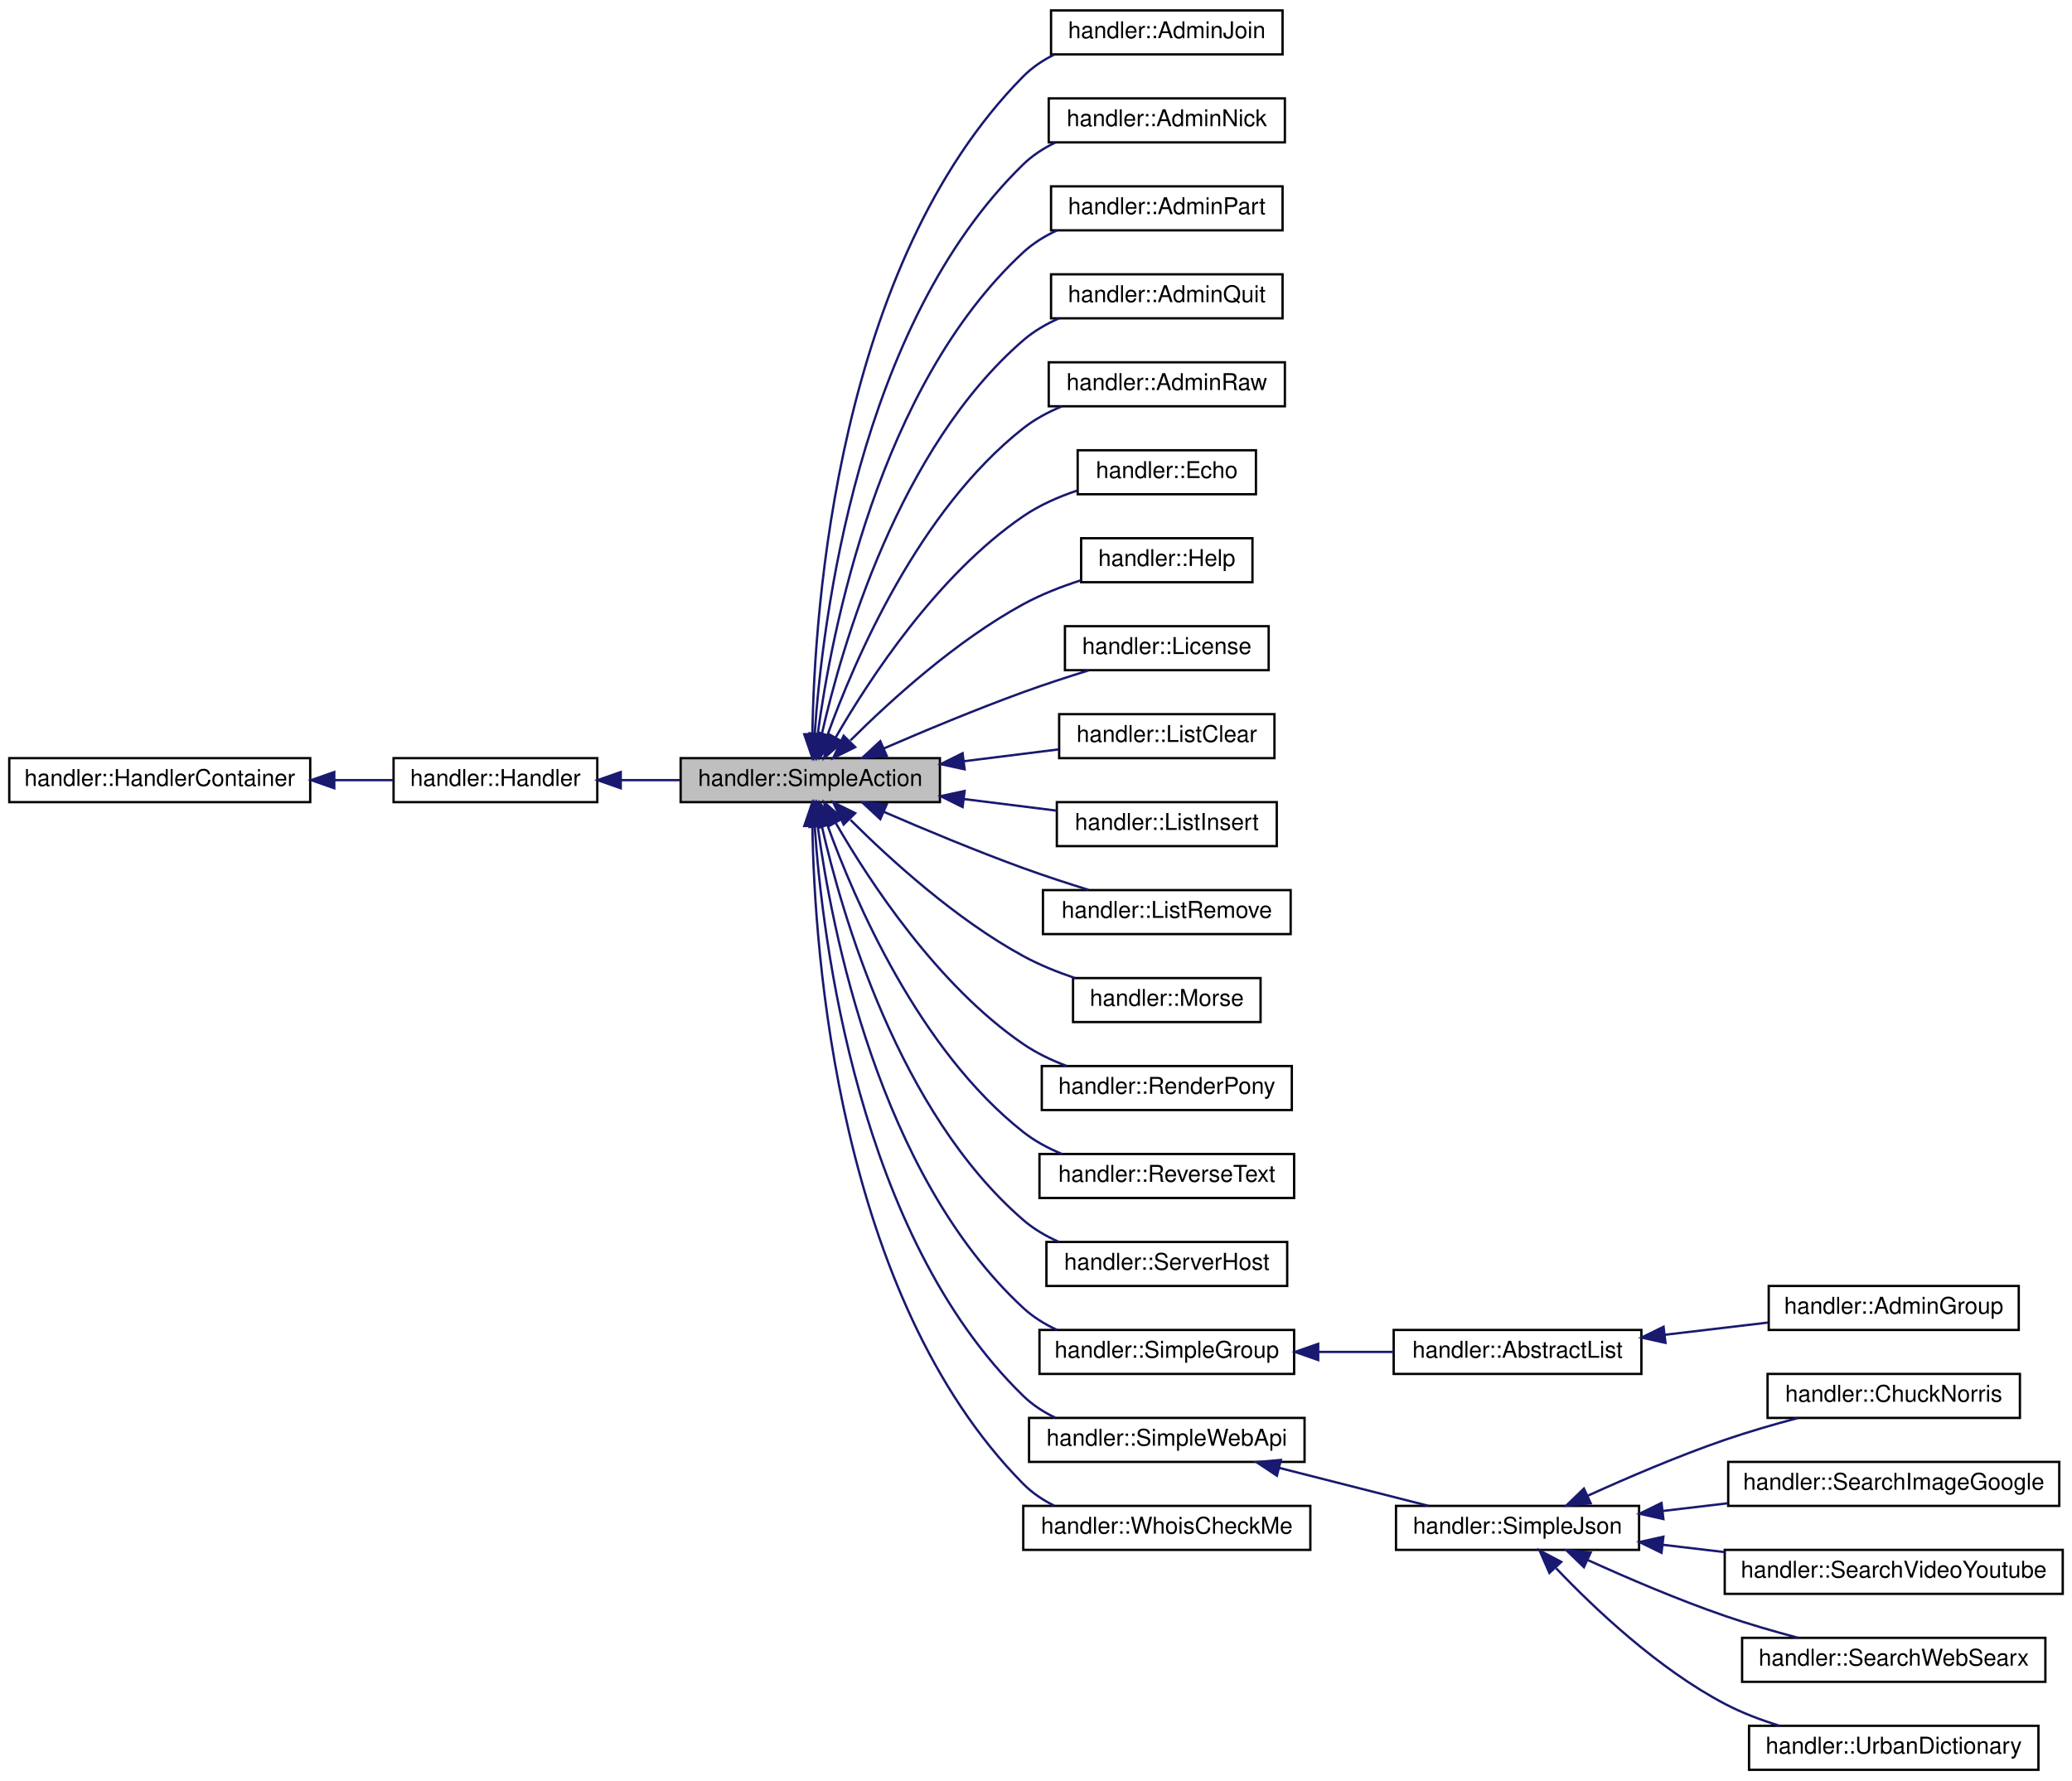
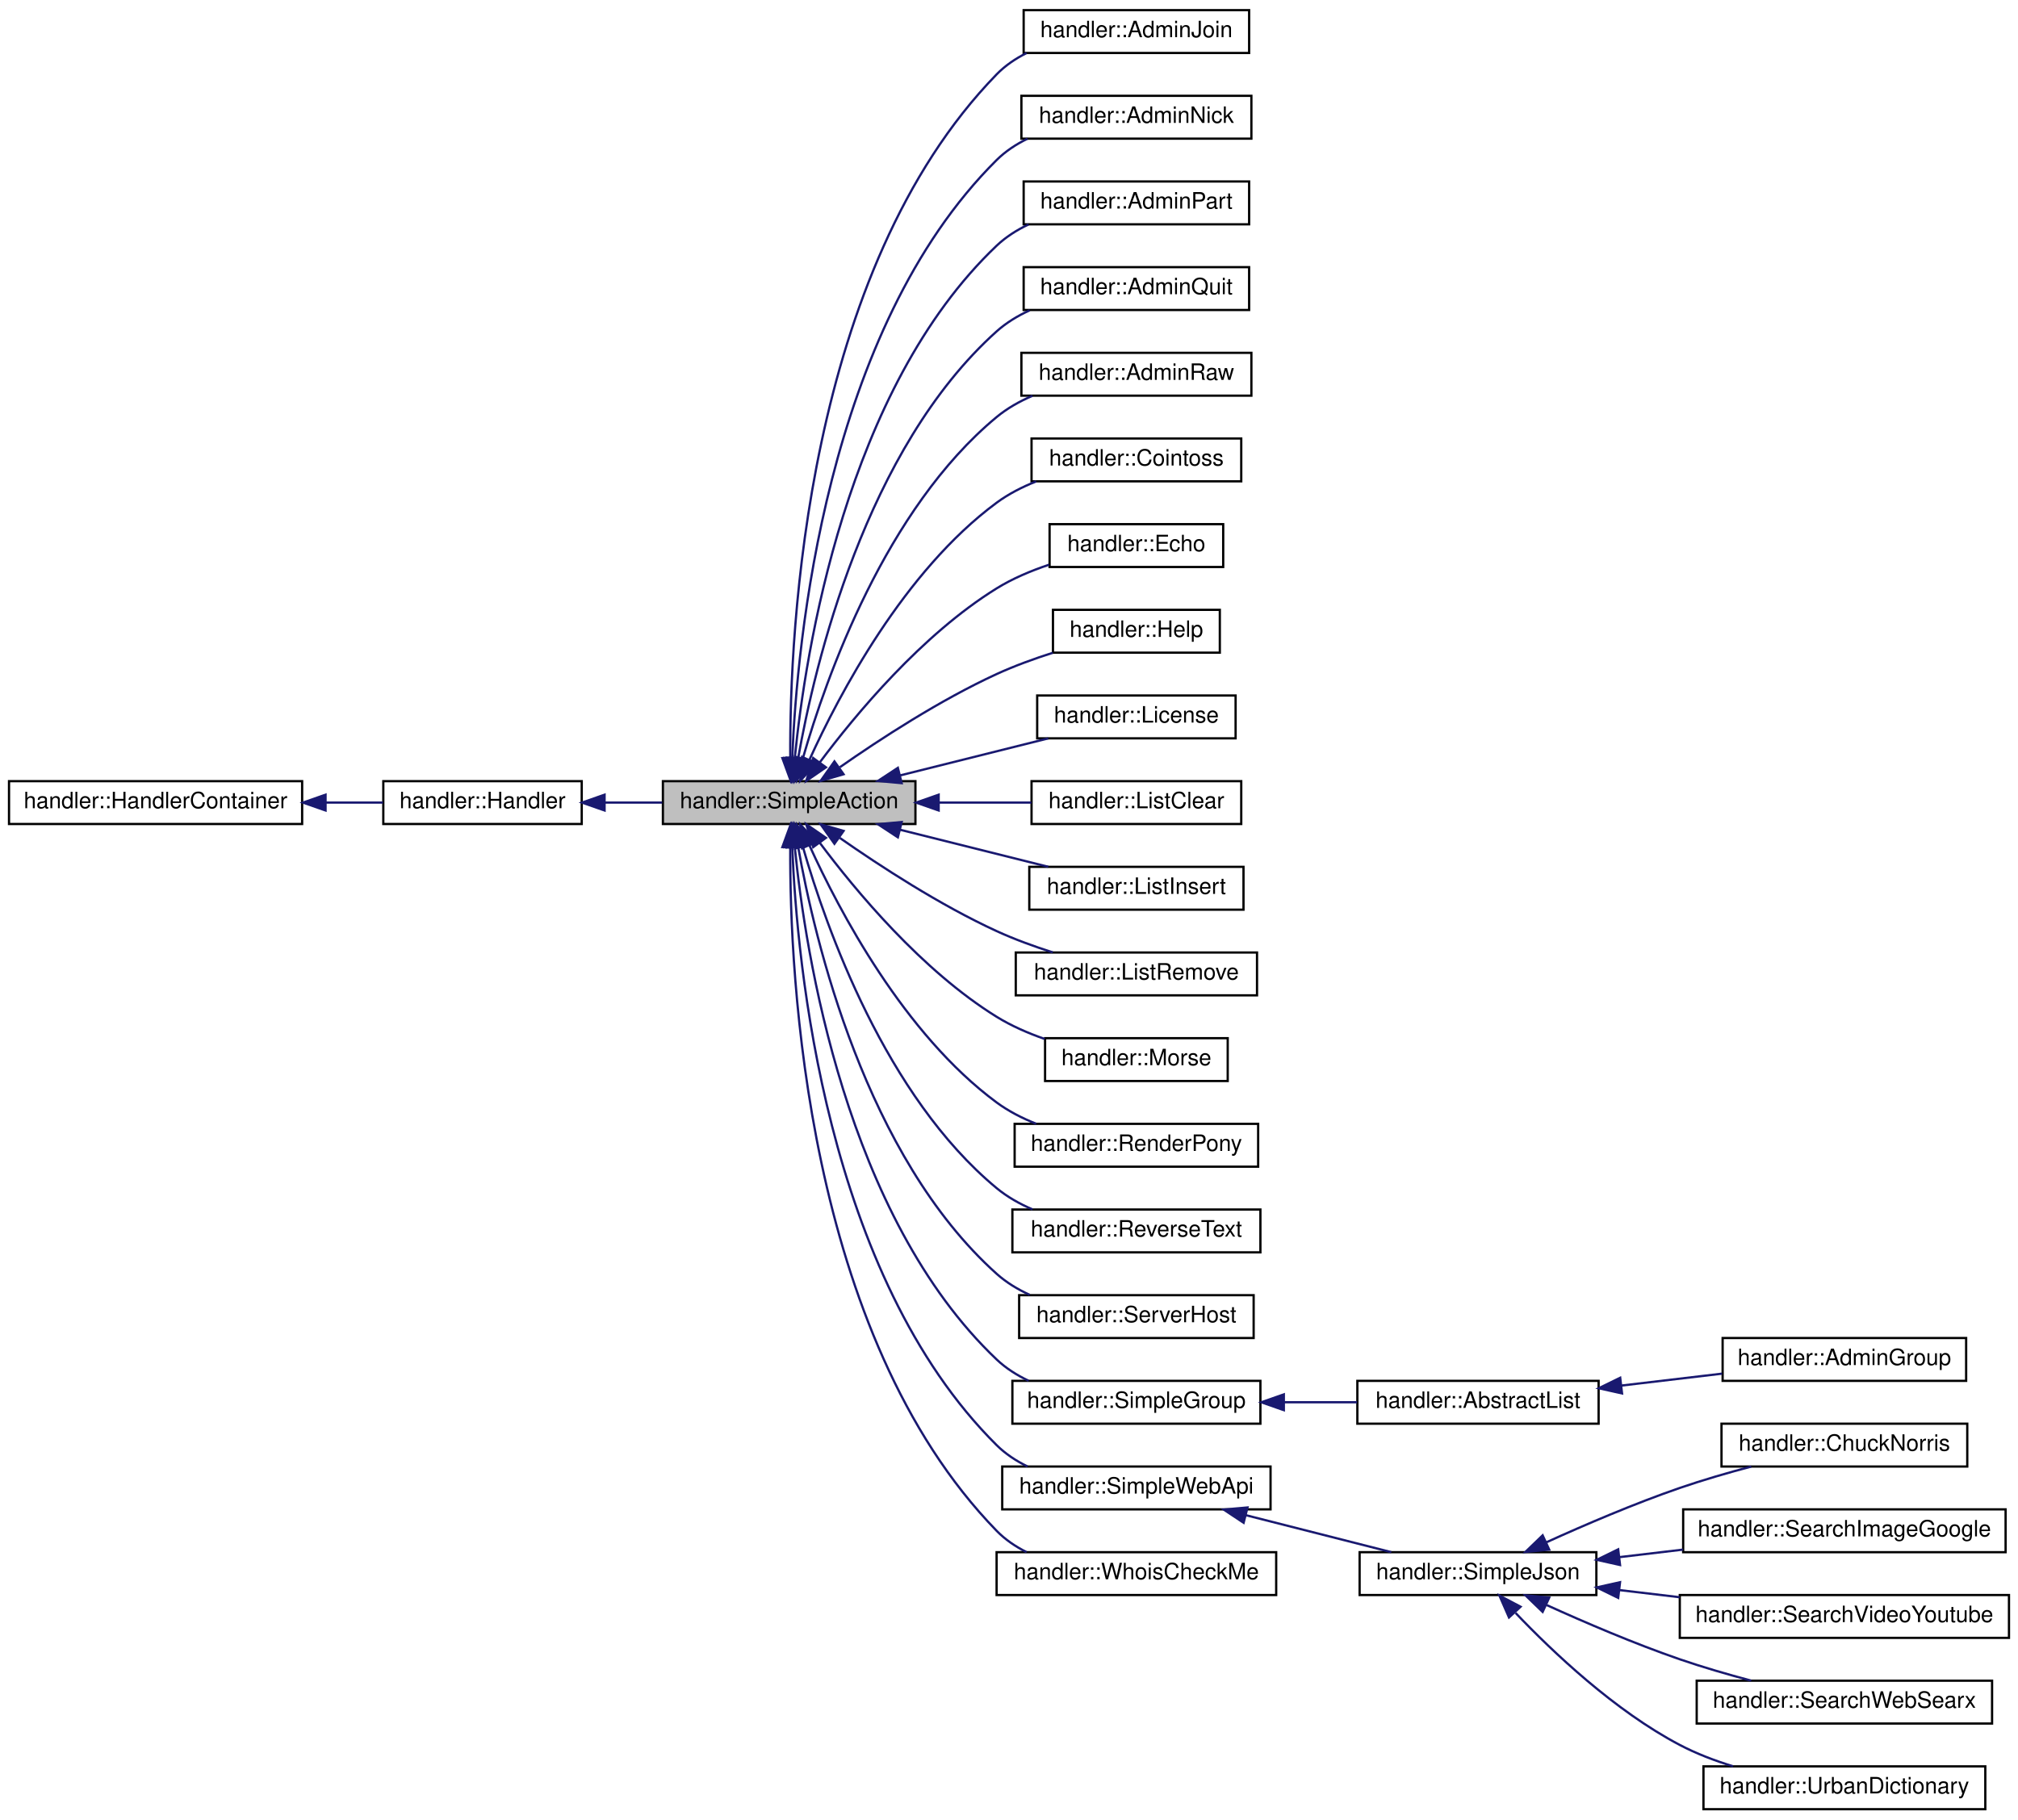
- <svg xmlns="http://www.w3.org/2000/svg" xmlns:xlink="http://www.w3.org/1999/xlink" width="895pt" height="769pt" viewBox="0.00 0.00 895.00 769.00">
-   <g id="graph0" class="graph" transform="scale(1 1) rotate(0) translate(4 765)">
+ <svg xmlns="http://www.w3.org/2000/svg" xmlns:xlink="http://www.w3.org/1999/xlink" width="895pt" height="807pt" viewBox="0.00 0.00 895.00 807.00">
+   <g id="graph0" class="graph" transform="scale(1 1) rotate(0) translate(4 803)">
    <g id="node1" class="node">
-       <polygon fill="#bfbfbf" stroke="black" points="290,-418.5 290,-437.5 402,-437.5 402,-418.5 290,-418.5" />
-       <text text-anchor="middle" x="346" y="-425.5" font-family="Helvetica,sans-Serif" font-size="10.00">handler::SimpleAction</text>
+       <polygon fill="#bfbfbf" stroke="black" points="290,-437.5 290,-456.5 402,-456.5 402,-437.5 290,-437.5" />
+       <text text-anchor="middle" x="346" y="-444.5" font-family="Helvetica,sans-Serif" font-size="10.00">handler::SimpleAction</text>
    </g>
    <g id="node4" class="node">
      <g id="a_node4">
        <a xlink:href="classhandler_1_1AdminJoin.html" target="_top" xlink:title="Makes the bot join channels (IRC) ">
-           <polygon fill="none" stroke="black" points="450,-741.5 450,-760.5 550,-760.5 550,-741.5 450,-741.5" />
-           <text text-anchor="middle" x="500" y="-748.5" font-family="Helvetica,sans-Serif" font-size="10.00">handler::AdminJoin</text>
+           <polygon fill="none" stroke="black" points="450,-779.5 450,-798.5 550,-798.5 550,-779.5 450,-779.5" />
+           <text text-anchor="middle" x="500" y="-786.5" font-family="Helvetica,sans-Serif" font-size="10.00">handler::AdminJoin</text>
        </a>
      </g>
    </g>
    <g id="edge3" class="edge">
-       <path fill="none" stroke="midnightblue" d="M346.908,-448.011C347.777,-501.781 357.698,-650.802 438,-732 441.822,-735.864 446.415,-738.946 451.345,-741.402" />
-       <polygon fill="midnightblue" stroke="midnightblue" points="350.407,-447.753 346.839,-437.777 343.407,-447.801 350.407,-447.753" />
+       <path fill="none" stroke="midnightblue" d="M346.488,-467.114C346.19,-523.194 353.225,-682.875 438,-770 441.79,-773.895 446.364,-776.996 451.284,-779.462" />
+       <polygon fill="midnightblue" stroke="midnightblue" points="349.992,-466.833 346.637,-456.783 342.993,-466.732 349.992,-466.833" />
    </g>
    <g id="node5" class="node">
      <g id="a_node5">
        <a xlink:href="classhandler_1_1AdminNick.html" target="_top" xlink:title="Changes the bot nick (IRC) ">
-           <polygon fill="none" stroke="black" points="449,-703.5 449,-722.5 551,-722.5 551,-703.5 449,-703.5" />
-           <text text-anchor="middle" x="500" y="-710.5" font-family="Helvetica,sans-Serif" font-size="10.00">handler::AdminNick</text>
+           <polygon fill="none" stroke="black" points="449,-741.5 449,-760.5 551,-760.5 551,-741.5 449,-741.5" />
+           <text text-anchor="middle" x="500" y="-748.5" font-family="Helvetica,sans-Serif" font-size="10.00">handler::AdminNick</text>
        </a>
      </g>
    </g>
    <g id="edge4" class="edge">
-       <path fill="none" stroke="midnightblue" d="M347.898,-447.776C351.198,-496.715 366.58,-624.529 438,-694 441.976,-697.867 446.725,-700.948 451.795,-703.403" />
-       <polygon fill="midnightblue" stroke="midnightblue" points="351.381,-447.381 347.314,-437.598 344.392,-447.782 351.381,-447.381" />
+       <path fill="none" stroke="midnightblue" d="M347.371,-466.797C349.426,-518.107 362.101,-656.639 438,-732 441.936,-735.908 446.661,-739.014 451.717,-741.482" />
+       <polygon fill="midnightblue" stroke="midnightblue" points="350.867,-466.605 347.065,-456.717 343.87,-466.818 350.867,-466.605" />
    </g>
    <g id="node6" class="node">
      <g id="a_node6">
        <a xlink:href="classhandler_1_1AdminPart.html" target="_top" xlink:title="Makes the bot part channels (IRC) ">
-           <polygon fill="none" stroke="black" points="450,-665.5 450,-684.5 550,-684.5 550,-665.5 450,-665.5" />
-           <text text-anchor="middle" x="500" y="-672.5" font-family="Helvetica,sans-Serif" font-size="10.00">handler::AdminPart</text>
+           <polygon fill="none" stroke="black" points="450,-703.5 450,-722.5 550,-722.5 550,-703.5 450,-703.5" />
+           <text text-anchor="middle" x="500" y="-710.5" font-family="Helvetica,sans-Serif" font-size="10.00">handler::AdminPart</text>
        </a>
      </g>
    </g>
    <g id="edge5" class="edge">
-       <path fill="none" stroke="midnightblue" d="M349.209,-447.897C355.16,-491.917 375.546,-598.225 438,-656 442.234,-659.917 447.265,-663.026 452.594,-665.495" />
-       <polygon fill="midnightblue" stroke="midnightblue" points="352.672,-447.381 347.966,-437.89 345.726,-448.245 352.672,-447.381" />
+       <path fill="none" stroke="midnightblue" d="M348.514,-466.922C353.129,-513.513 371.117,-630.446 438,-694 442.101,-697.897 446.989,-700.995 452.187,-703.458" />
+       <polygon fill="midnightblue" stroke="midnightblue" points="351.974,-466.32 347.607,-456.667 345.001,-466.937 351.974,-466.32" />
    </g>
    <g id="node7" class="node">
      <g id="a_node7">
        <a xlink:href="classhandler_1_1AdminQuit.html" target="_top" xlink:title="Quits the bot. ">
-           <polygon fill="none" stroke="black" points="450,-627.5 450,-646.5 550,-646.5 550,-627.5 450,-627.5" />
-           <text text-anchor="middle" x="500" y="-634.5" font-family="Helvetica,sans-Serif" font-size="10.00">handler::AdminQuit</text>
+           <polygon fill="none" stroke="black" points="450,-665.5 450,-684.5 550,-684.5 550,-665.5 450,-665.5" />
+           <text text-anchor="middle" x="500" y="-672.5" font-family="Helvetica,sans-Serif" font-size="10.00">handler::AdminQuit</text>
        </a>
      </g>
    </g>
    <g id="edge6" class="edge">
-       <path fill="none" stroke="midnightblue" d="M350.88,-447.409C359.55,-485.725 384.118,-571.401 438,-618 442.53,-621.918 447.864,-625.029 453.46,-627.498" />
-       <polygon fill="midnightblue" stroke="midnightblue" points="354.281,-446.575 348.764,-437.53 347.436,-448.041 354.281,-446.575" />
+       <path fill="none" stroke="midnightblue" d="M349.975,-466.618C357.258,-507.817 379.83,-603.833 438,-656 442.294,-659.851 447.36,-662.921 452.708,-665.369" />
+       <polygon fill="midnightblue" stroke="midnightblue" points="353.393,-465.829 348.31,-456.533 346.486,-466.97 353.393,-465.829" />
    </g>
    <g id="node8" class="node">
      <g id="a_node8">
        <a xlink:href="classhandler_1_1AdminRaw.html" target="_top" xlink:title="Makes the bot execute a raw command (IRC) ">
-           <polygon fill="none" stroke="black" points="449,-589.5 449,-608.5 551,-608.5 551,-589.5 449,-589.5" />
-           <text text-anchor="middle" x="500" y="-596.5" font-family="Helvetica,sans-Serif" font-size="10.00">handler::AdminRaw</text>
+           <polygon fill="none" stroke="black" points="449,-627.5 449,-646.5 551,-646.5 551,-627.5 449,-627.5" />
+           <text text-anchor="middle" x="500" y="-634.5" font-family="Helvetica,sans-Serif" font-size="10.00">handler::AdminRaw</text>
        </a>
      </g>
    </g>
    <g id="edge7" class="edge">
-       <path fill="none" stroke="midnightblue" d="M353.441,-447.488C365.115,-479.81 392.829,-544.459 438,-580 442.969,-583.91 448.749,-587.02 454.733,-589.494" />
-       <polygon fill="midnightblue" stroke="midnightblue" points="356.683,-446.153 350.095,-437.855 350.07,-448.45 356.683,-446.153" />
+       <path fill="none" stroke="midnightblue" d="M352.152,-466.887C362.393,-502.478 388.694,-577.152 438,-618 442.698,-621.892 448.193,-624.989 453.925,-627.452" />
+       <polygon fill="midnightblue" stroke="midnightblue" points="355.404,-465.514 349.382,-456.797 348.654,-467.367 355.404,-465.514" />
    </g>
    <g id="node9" class="node">
      <g id="a_node9">
+         <a xlink:href="classhandler_1_1Cointoss.html" target="_top" xlink:title="Shows one of the given items, at random. ">
+           <polygon fill="none" stroke="black" points="453.5,-589.5 453.5,-608.5 546.5,-608.5 546.5,-589.5 453.5,-589.5" />
+           <text text-anchor="middle" x="500" y="-596.5" font-family="Helvetica,sans-Serif" font-size="10.00">handler::Cointoss</text>
+         </a>
+       </g>
+     </g>
+     <g id="edge8" class="edge">
+       <path fill="none" stroke="midnightblue" d="M355.024,-466.054C368.147,-494.937 396.917,-549.644 438,-580 443.263,-583.889 449.341,-586.995 455.577,-589.471" />
+       <polygon fill="midnightblue" stroke="midnightblue" points="358.13,-464.422 350.904,-456.674 351.721,-467.237 358.13,-464.422" />
+     </g>
+     <g id="node10" class="node">
+       <g id="a_node10">
        <a xlink:href="classhandler_1_1Echo.html" target="_top" xlink:title="Just repeat what it has been told. ">
          <polygon fill="none" stroke="black" points="461.5,-551.5 461.5,-570.5 538.5,-570.5 538.5,-551.5 461.5,-551.5" />
          <text text-anchor="middle" x="500" y="-558.5" font-family="Helvetica,sans-Serif" font-size="10.00">handler::Echo</text>
        </a>
      </g>
    </g>
-     <g id="edge8" class="edge">
-       <path fill="none" stroke="midnightblue" d="M356.967,-446.452C371.511,-471.667 400.901,-516.644 438,-542 444.96,-546.757 453.163,-550.364 461.259,-553.084" />
-       <polygon fill="midnightblue" stroke="midnightblue" points="359.919,-444.56 351.977,-437.548 353.813,-447.982 359.919,-444.56" />
-     </g>
-     <g id="node10" class="node">
-       <g id="a_node10">
+     <g id="edge9" class="edge">
+       <path fill="none" stroke="midnightblue" d="M359.558,-464.805C375.477,-486.115 404.868,-521.485 438,-542 445.073,-546.38 453.237,-549.824 461.246,-552.505" />
+       <polygon fill="midnightblue" stroke="midnightblue" points="362.308,-462.636 353.588,-456.618 356.651,-466.76 362.308,-462.636" />
+     </g>
+     <g id="node11" class="node">
+       <g id="a_node11">
        <a xlink:href="classhandler_1_1Help.html" target="_top" xlink:title="Handler showing help on the available handlers. ">
          <polygon fill="none" stroke="black" points="463,-513.5 463,-532.5 537,-532.5 537,-513.5 463,-513.5" />
          <text text-anchor="middle" x="500" y="-520.5" font-family="Helvetica,sans-Serif" font-size="10.00">handler::Help</text>
        </a>
      </g>
    </g>
-     <g id="edge9" class="edge">
-       <path fill="none" stroke="midnightblue" d="M363.367,-445.174C380.514,-462.268 408.953,-488.174 438,-504 445.695,-508.193 454.449,-511.607 462.877,-514.324" />
-       <polygon fill="midnightblue" stroke="midnightblue" points="365.406,-442.256 355.903,-437.574 360.412,-447.161 365.406,-442.256" />
-     </g>
-     <g id="node11" class="node">
-       <g id="a_node11">
+     <g id="edge10" class="edge">
+       <path fill="none" stroke="midnightblue" d="M368.475,-462.68C386.371,-475.188 412.901,-492.466 438,-504 445.861,-507.613 454.595,-510.788 462.94,-513.457" />
+       <polygon fill="midnightblue" stroke="midnightblue" points="370.136,-459.567 359.957,-456.629 366.082,-465.273 370.136,-459.567" />
+     </g>
+     <g id="node12" class="node">
+       <g id="a_node12">
        <a xlink:href="classhandler_1_1License.html" target="_top" xlink:title="Handler showing licensing information. ">
          <polygon fill="none" stroke="black" points="456,-475.5 456,-494.5 544,-494.5 544,-475.5 456,-475.5" />
          <text text-anchor="middle" x="500" y="-482.5" font-family="Helvetica,sans-Serif" font-size="10.00">handler::License</text>
        </a>
      </g>
    </g>
-     <g id="edge10" class="edge">
-       <path fill="none" stroke="midnightblue" d="M377.649,-441.641C395.166,-449.224 417.636,-458.595 438,-466 447.069,-469.298 457.019,-472.548 466.204,-475.403" />
-       <polygon fill="midnightblue" stroke="midnightblue" points="379.037,-438.428 368.471,-437.636 376.237,-444.844 379.037,-438.428" />
-     </g>
-     <g id="node12" class="node">
-       <g id="a_node12">
+     <g id="edge11" class="edge">
+       <path fill="none" stroke="midnightblue" d="M395.16,-459.04C416.395,-464.349 440.995,-470.499 460.92,-475.48" />
+       <polygon fill="midnightblue" stroke="midnightblue" points="395.906,-455.619 385.356,-456.589 394.209,-462.41 395.906,-455.619" />
+     </g>
+     <g id="node13" class="node">
+       <g id="a_node13">
        <a xlink:href="classhandler_1_1ListClear.html" target="_top" xlink:title="Used by AbstractList to remove all elements. ">
          <polygon fill="none" stroke="black" points="453.5,-437.5 453.5,-456.5 546.5,-456.5 546.5,-437.5 453.5,-437.5" />
          <text text-anchor="middle" x="500" y="-444.5" font-family="Helvetica,sans-Serif" font-size="10.00">handler::ListClear</text>
        </a>
      </g>
    </g>
-     <g id="edge11" class="edge">
-       <path fill="none" stroke="midnightblue" d="M412.293,-436.162C426.165,-437.896 440.523,-439.69 453.467,-441.308" />
-       <polygon fill="midnightblue" stroke="midnightblue" points="412.662,-432.681 402.305,-434.913 411.794,-439.627 412.662,-432.681" />
-     </g>
-     <g id="node13" class="node">
-       <g id="a_node13">
+     <g id="edge12" class="edge">
+       <path fill="none" stroke="midnightblue" d="M412.698,-447C426.444,-447 440.649,-447 453.467,-447" />
+       <polygon fill="midnightblue" stroke="midnightblue" points="412.306,-443.5 402.305,-447 412.305,-450.5 412.306,-443.5" />
+     </g>
+     <g id="node14" class="node">
+       <g id="a_node14">
        <a xlink:href="classhandler_1_1ListInsert.html" target="_top" xlink:title="Used by AbstractList to add elements. ">
          <polygon fill="none" stroke="black" points="452.5,-399.5 452.5,-418.5 547.5,-418.5 547.5,-399.5 452.5,-399.5" />
          <text text-anchor="middle" x="500" y="-406.5" font-family="Helvetica,sans-Serif" font-size="10.00">handler::ListInsert</text>
        </a>
      </g>
    </g>
-     <g id="edge12" class="edge">
-       <path fill="none" stroke="midnightblue" d="M412.485,-419.814C425.949,-418.131 439.862,-416.392 452.49,-414.814" />
-       <polygon fill="midnightblue" stroke="midnightblue" points="411.794,-416.373 402.305,-421.087 412.662,-423.319 411.794,-416.373" />
-     </g>
-     <g id="node14" class="node">
-       <g id="a_node14">
+     <g id="edge13" class="edge">
+       <path fill="none" stroke="midnightblue" d="M395.16,-434.96C416.395,-429.651 440.995,-423.501 460.92,-418.52" />
+       <polygon fill="midnightblue" stroke="midnightblue" points="394.209,-431.59 385.356,-437.411 395.906,-438.381 394.209,-431.59" />
+     </g>
+     <g id="node15" class="node">
+       <g id="a_node15">
        <a xlink:href="classhandler_1_1ListRemove.html" target="_top" xlink:title="Used by AbstractList to remove elements. ">
          <polygon fill="none" stroke="black" points="446.5,-361.5 446.5,-380.5 553.5,-380.5 553.5,-361.5 446.5,-361.5" />
          <text text-anchor="middle" x="500" y="-368.5" font-family="Helvetica,sans-Serif" font-size="10.00">handler::ListRemove</text>
        </a>
      </g>
    </g>
-     <g id="edge13" class="edge">
-       <path fill="none" stroke="midnightblue" d="M377.649,-414.359C395.166,-406.776 417.636,-397.405 438,-390 447.069,-386.702 457.019,-383.452 466.204,-380.597" />
-       <polygon fill="midnightblue" stroke="midnightblue" points="376.237,-411.156 368.471,-418.364 379.037,-417.572 376.237,-411.156" />
-     </g>
-     <g id="node15" class="node">
-       <g id="a_node15">
+     <g id="edge14" class="edge">
+       <path fill="none" stroke="midnightblue" d="M368.475,-431.32C386.371,-418.812 412.901,-401.534 438,-390 445.861,-386.387 454.595,-383.212 462.94,-380.543" />
+       <polygon fill="midnightblue" stroke="midnightblue" points="366.082,-428.727 359.957,-437.371 370.136,-434.433 366.082,-428.727" />
+     </g>
+     <g id="node16" class="node">
+       <g id="a_node16">
        <a xlink:href="classhandler_1_1Morse.html" target="_top" xlink:title="Handler translating between morse and latin. ">
          <polygon fill="none" stroke="black" points="459.5,-323.5 459.5,-342.5 540.5,-342.5 540.5,-323.5 459.5,-323.5" />
          <text text-anchor="middle" x="500" y="-330.5" font-family="Helvetica,sans-Serif" font-size="10.00">handler::Morse</text>
        </a>
      </g>
    </g>
-     <g id="edge14" class="edge">
-       <path fill="none" stroke="midnightblue" d="M363.367,-410.826C380.514,-393.732 408.953,-367.826 438,-352 444.916,-348.232 452.687,-345.093 460.308,-342.523" />
-       <polygon fill="midnightblue" stroke="midnightblue" points="360.412,-408.839 355.903,-418.426 365.406,-413.744 360.412,-408.839" />
-     </g>
-     <g id="node16" class="node">
-       <g id="a_node16">
+     <g id="edge15" class="edge">
+       <path fill="none" stroke="midnightblue" d="M359.558,-429.195C375.477,-407.885 404.868,-372.515 438,-352 444.507,-347.971 451.938,-344.733 459.322,-342.153" />
+       <polygon fill="midnightblue" stroke="midnightblue" points="356.651,-427.24 353.588,-437.382 362.308,-431.364 356.651,-427.24" />
+     </g>
+     <g id="node17" class="node">
+       <g id="a_node17">
        <a xlink:href="classhandler_1_1RenderPony.html" target="_top" xlink:title="Draws a pretty My Little Pony ASCII art. ">
          <polygon fill="none" stroke="black" points="446,-285.5 446,-304.5 554,-304.5 554,-285.5 446,-285.5" />
          <text text-anchor="middle" x="500" y="-292.5" font-family="Helvetica,sans-Serif" font-size="10.00">handler::RenderPony</text>
        </a>
      </g>
    </g>
-     <g id="edge15" class="edge">
-       <path fill="none" stroke="midnightblue" d="M356.967,-409.548C371.511,-384.333 400.901,-339.356 438,-314 443.678,-310.12 450.183,-307.004 456.783,-304.511" />
-       <polygon fill="midnightblue" stroke="midnightblue" points="353.813,-408.018 351.977,-418.452 359.919,-411.44 353.813,-408.018" />
-     </g>
-     <g id="node17" class="node">
-       <g id="a_node17">
+     <g id="edge16" class="edge">
+       <path fill="none" stroke="midnightblue" d="M355.024,-427.946C368.147,-399.063 396.917,-344.356 438,-314 443.263,-310.111 449.341,-307.005 455.577,-304.529" />
+       <polygon fill="midnightblue" stroke="midnightblue" points="351.721,-426.763 350.904,-437.326 358.13,-429.578 351.721,-426.763" />
+     </g>
+     <g id="node18" class="node">
+       <g id="a_node18">
        <a xlink:href="classhandler_1_1ReverseText.html" target="_top" xlink:title="Turns ASCII characters upside-down. ">
          <polygon fill="none" stroke="black" points="445,-247.5 445,-266.5 555,-266.5 555,-247.5 445,-247.5" />
          <text text-anchor="middle" x="500" y="-254.5" font-family="Helvetica,sans-Serif" font-size="10.00">handler::ReverseText</text>
        </a>
      </g>
    </g>
-     <g id="edge16" class="edge">
-       <path fill="none" stroke="midnightblue" d="M353.441,-408.512C365.115,-376.19 392.829,-311.541 438,-276 442.969,-272.09 448.749,-268.98 454.733,-266.506" />
-       <polygon fill="midnightblue" stroke="midnightblue" points="350.07,-407.55 350.095,-418.145 356.683,-409.847 350.07,-407.55" />
-     </g>
-     <g id="node18" class="node">
-       <g id="a_node18">
+     <g id="edge17" class="edge">
+       <path fill="none" stroke="midnightblue" d="M352.152,-427.113C362.393,-391.522 388.694,-316.848 438,-276 442.698,-272.108 448.193,-269.011 453.925,-266.548" />
+       <polygon fill="midnightblue" stroke="midnightblue" points="348.654,-426.633 349.382,-437.203 355.404,-428.486 348.654,-426.633" />
+     </g>
+     <g id="node19" class="node">
+       <g id="a_node19">
        <a xlink:href="classhandler_1_1ServerHost.html" target="_top" xlink:title="Shows the server the bot is connected to. ">
          <polygon fill="none" stroke="black" points="448,-209.5 448,-228.5 552,-228.5 552,-209.5 448,-209.5" />
          <text text-anchor="middle" x="500" y="-216.5" font-family="Helvetica,sans-Serif" font-size="10.00">handler::ServerHost</text>
        </a>
      </g>
    </g>
-     <g id="edge17" class="edge">
-       <path fill="none" stroke="midnightblue" d="M350.88,-408.591C359.55,-370.275 384.118,-284.599 438,-238 442.53,-234.082 447.864,-230.971 453.46,-228.502" />
-       <polygon fill="midnightblue" stroke="midnightblue" points="347.436,-407.959 348.764,-418.47 354.281,-409.425 347.436,-407.959" />
-     </g>
-     <g id="node19" class="node">
-       <g id="a_node19">
+     <g id="edge18" class="edge">
+       <path fill="none" stroke="midnightblue" d="M349.975,-427.382C357.258,-386.183 379.83,-290.167 438,-238 442.294,-234.149 447.36,-231.079 452.708,-228.631" />
+       <polygon fill="midnightblue" stroke="midnightblue" points="346.486,-427.03 348.31,-437.467 353.393,-428.171 346.486,-427.03" />
+     </g>
+     <g id="node20" class="node">
+       <g id="a_node20">
        <a xlink:href="classhandler_1_1SimpleGroup.html" target="_top" xlink:title="A simple group of actions which share settings. ">
          <polygon fill="none" stroke="black" points="445,-171.5 445,-190.5 555,-190.5 555,-171.5 445,-171.5" />
          <text text-anchor="middle" x="500" y="-178.5" font-family="Helvetica,sans-Serif" font-size="10.00">handler::SimpleGroup</text>
        </a>
      </g>
    </g>
-     <g id="edge18" class="edge">
-       <path fill="none" stroke="midnightblue" d="M349.209,-408.103C355.16,-364.083 375.546,-257.775 438,-200 442.234,-196.083 447.265,-192.974 452.594,-190.505" />
-       <polygon fill="midnightblue" stroke="midnightblue" points="345.726,-407.755 347.966,-418.11 352.672,-408.619 345.726,-407.755" />
-     </g>
-     <g id="node22" class="node">
-       <g id="a_node22">
+     <g id="edge19" class="edge">
+       <path fill="none" stroke="midnightblue" d="M348.514,-427.078C353.129,-380.487 371.117,-263.554 438,-200 442.101,-196.103 446.989,-193.005 452.187,-190.542" />
+       <polygon fill="midnightblue" stroke="midnightblue" points="345.001,-427.063 347.607,-437.333 351.974,-427.68 345.001,-427.063" />
+     </g>
+     <g id="node23" class="node">
+       <g id="a_node23">
        <a xlink:href="classhandler_1_1SimpleWebApi.html" target="_top" xlink:title="Simple base class for handlers calling web resources. ">
          <polygon fill="none" stroke="black" points="440.5,-133.5 440.5,-152.5 559.5,-152.5 559.5,-133.5 440.5,-133.5" />
          <text text-anchor="middle" x="500" y="-140.5" font-family="Helvetica,sans-Serif" font-size="10.00">handler::SimpleWebApi</text>
        </a>
      </g>
    </g>
-     <g id="edge21" class="edge">
-       <path fill="none" stroke="midnightblue" d="M347.898,-408.224C351.198,-359.285 366.58,-231.471 438,-162 441.976,-158.133 446.725,-155.052 451.795,-152.597" />
-       <polygon fill="midnightblue" stroke="midnightblue" points="344.392,-408.218 347.314,-418.402 351.381,-408.619 344.392,-408.218" />
-     </g>
-     <g id="node29" class="node">
-       <g id="a_node29">
+     <g id="edge22" class="edge">
+       <path fill="none" stroke="midnightblue" d="M347.371,-427.203C349.426,-375.893 362.101,-237.361 438,-162 441.936,-158.092 446.661,-154.986 451.717,-152.518" />
+       <polygon fill="midnightblue" stroke="midnightblue" points="343.87,-427.182 347.065,-437.283 350.867,-427.395 343.87,-427.182" />
+     </g>
+     <g id="node30" class="node">
+       <g id="a_node30">
        <a xlink:href="classhandler_1_1WhoisCheckMe.html" target="_top" xlink:title="Sends a WHOIS about the message sender. ">
          <polygon fill="none" stroke="black" points="438,-95.5 438,-114.5 562,-114.5 562,-95.5 438,-95.5" />
          <text text-anchor="middle" x="500" y="-102.5" font-family="Helvetica,sans-Serif" font-size="10.00">handler::WhoisCheckMe</text>
        </a>
      </g>
    </g>
-     <g id="edge28" class="edge">
-       <path fill="none" stroke="midnightblue" d="M346.908,-407.989C347.777,-354.219 357.698,-205.198 438,-124 441.822,-120.136 446.415,-117.054 451.345,-114.598" />
-       <polygon fill="midnightblue" stroke="midnightblue" points="343.407,-408.199 346.839,-418.223 350.407,-408.247 343.407,-408.199" />
+     <g id="edge29" class="edge">
+       <path fill="none" stroke="midnightblue" d="M346.488,-426.886C346.19,-370.806 353.225,-211.125 438,-124 441.79,-120.105 446.364,-117.004 451.284,-114.538" />
+       <polygon fill="midnightblue" stroke="midnightblue" points="342.993,-427.268 346.637,-437.217 349.992,-427.167 342.993,-427.268" />
    </g>
    <g id="node2" class="node">
      <g id="a_node2">
        <a xlink:href="classhandler_1_1Handler.html" target="_top" xlink:title="Message handler abstract base class. ">
-           <polygon fill="none" stroke="black" points="166,-418.5 166,-437.5 254,-437.5 254,-418.5 166,-418.5" />
-           <text text-anchor="middle" x="210" y="-425.5" font-family="Helvetica,sans-Serif" font-size="10.00">handler::Handler</text>
+           <polygon fill="none" stroke="black" points="166,-437.5 166,-456.5 254,-456.5 254,-437.5 166,-437.5" />
+           <text text-anchor="middle" x="210" y="-444.5" font-family="Helvetica,sans-Serif" font-size="10.00">handler::Handler</text>
        </a>
      </g>
    </g>
    <g id="edge1" class="edge">
-       <path fill="none" stroke="midnightblue" d="M264.18,-428C272.568,-428 281.258,-428 289.693,-428" />
-       <polygon fill="midnightblue" stroke="midnightblue" points="264.136,-424.5 254.136,-428 264.136,-431.5 264.136,-424.5" />
+       <path fill="none" stroke="midnightblue" d="M264.18,-447C272.568,-447 281.258,-447 289.693,-447" />
+       <polygon fill="midnightblue" stroke="midnightblue" points="264.136,-443.5 254.136,-447 264.136,-450.5 264.136,-443.5" />
    </g>
    <g id="node3" class="node">
      <g id="a_node3">
        <a xlink:href="classhandler_1_1HandlerContainer.html" target="_top" xlink:title="Base class for classes which may contain handlers. ">
-           <polygon fill="none" stroke="black" points="0,-418.5 0,-437.5 130,-437.5 130,-418.5 0,-418.5" />
-           <text text-anchor="middle" x="65" y="-425.5" font-family="Helvetica,sans-Serif" font-size="10.00">handler::HandlerContainer</text>
+           <polygon fill="none" stroke="black" points="0,-437.5 0,-456.5 130,-456.5 130,-437.5 0,-437.5" />
+           <text text-anchor="middle" x="65" y="-444.5" font-family="Helvetica,sans-Serif" font-size="10.00">handler::HandlerContainer</text>
        </a>
      </g>
    </g>
    <g id="edge2" class="edge">
-       <path fill="none" stroke="midnightblue" d="M140.555,-428C149.218,-428 157.821,-428 165.854,-428" />
-       <polygon fill="midnightblue" stroke="midnightblue" points="140.388,-424.5 130.388,-428 140.388,-431.5 140.388,-424.5" />
-     </g>
-     <g id="node20" class="node">
-       <g id="a_node20">
+       <path fill="none" stroke="midnightblue" d="M140.555,-447C149.218,-447 157.821,-447 165.854,-447" />
+       <polygon fill="midnightblue" stroke="midnightblue" points="140.388,-443.5 130.388,-447 140.388,-450.5 140.388,-443.5" />
+     </g>
+     <g id="node21" class="node">
+       <g id="a_node21">
        <a xlink:href="classhandler_1_1AbstractList.html" target="_top" xlink:title="Handles a list of elements (base class) ">
          <polygon fill="none" stroke="black" points="598,-171.5 598,-190.5 705,-190.5 705,-171.5 598,-171.5" />
          <text text-anchor="middle" x="651.5" y="-178.5" font-family="Helvetica,sans-Serif" font-size="10.00">handler::AbstractList</text>
        </a>
      </g>
    </g>
-     <g id="edge19" class="edge">
+     <g id="edge20" class="edge">
      <path fill="none" stroke="midnightblue" d="M565.613,-181C576.393,-181 587.459,-181 597.892,-181" />
      <polygon fill="midnightblue" stroke="midnightblue" points="565.396,-177.5 555.396,-181 565.396,-184.5 565.396,-177.5" />
    </g>
-     <g id="node21" class="node">
-       <g id="a_node21">
+     <g id="node22" class="node">
+       <g id="a_node22">
        <a xlink:href="classhandler_1_1AdminGroup.html" target="_top" xlink:title="Manages a user group. ">
          <polygon fill="none" stroke="black" points="760,-190.5 760,-209.5 868,-209.5 868,-190.5 760,-190.5" />
          <text text-anchor="middle" x="814" y="-197.5" font-family="Helvetica,sans-Serif" font-size="10.00">handler::AdminGroup</text>
        </a>
      </g>
    </g>
-     <g id="edge20" class="edge">
+     <g id="edge21" class="edge">
      <path fill="none" stroke="midnightblue" d="M715.114,-188.412C729.876,-190.16 745.476,-192.006 759.779,-193.7" />
      <polygon fill="midnightblue" stroke="midnightblue" points="715.396,-184.921 705.054,-187.221 714.573,-191.873 715.396,-184.921" />
    </g>
-     <g id="node23" class="node">
-       <g id="a_node23">
+     <g id="node24" class="node">
+       <g id="a_node24">
        <a xlink:href="classhandler_1_1SimpleJson.html" target="_top" xlink:title="Simple base class for handlers using AJAX web APIs. ">
          <polygon fill="none" stroke="black" points="599,-95.5 599,-114.5 704,-114.5 704,-95.5 599,-95.5" />
          <text text-anchor="middle" x="651.5" y="-102.5" font-family="Helvetica,sans-Serif" font-size="10.00">handler::SimpleJson</text>
        </a>
      </g>
    </g>
-     <g id="edge22" class="edge">
+     <g id="edge23" class="edge">
      <path fill="none" stroke="midnightblue" d="M548.652,-130.888C569.473,-125.596 593.538,-119.479 613.046,-114.52" />
      <polygon fill="midnightblue" stroke="midnightblue" points="547.555,-127.555 538.725,-133.411 549.279,-134.34 547.555,-127.555" />
    </g>
-     <g id="node24" class="node">
-       <g id="a_node24">
+     <g id="node25" class="node">
+       <g id="a_node25">
        <a xlink:href="classhandler_1_1ChuckNorris.html" target="_top" xlink:title="Searches for a Chuck Norris joke. ">
          <polygon fill="none" stroke="black" points="759.5,-152.5 759.5,-171.5 868.5,-171.5 868.5,-152.5 759.5,-152.5" />
          <text text-anchor="middle" x="814" y="-159.5" font-family="Helvetica,sans-Serif" font-size="10.00">handler::ChuckNorris</text>
        </a>
      </g>
    </g>
-     <g id="edge23" class="edge">
+     <g id="edge24" class="edge">
      <path fill="none" stroke="midnightblue" d="M681.949,-118.942C698.963,-126.667 720.913,-136.079 741,-143 751.145,-146.495 762.28,-149.721 772.697,-152.485" />
      <polygon fill="midnightblue" stroke="midnightblue" points="683.101,-115.619 672.553,-114.62 680.175,-121.979 683.101,-115.619" />
    </g>
-     <g id="node25" class="node">
-       <g id="a_node25">
+     <g id="node26" class="node">
+       <g id="a_node26">
        <a xlink:href="classhandler_1_1SearchImageGoogle.html" target="_top" xlink:title="Handler searching images with Google. ">
          <polygon fill="none" stroke="black" points="742.5,-114.5 742.5,-133.5 885.5,-133.5 885.5,-114.5 742.5,-114.5" />
          <text text-anchor="middle" x="814" y="-121.5" font-family="Helvetica,sans-Serif" font-size="10.00">handler::SearchImageGoogle</text>
        </a>
      </g>
    </g>
-     <g id="edge24" class="edge">
+     <g id="edge25" class="edge">
      <path fill="none" stroke="midnightblue" d="M714.364,-112.323C723.548,-113.411 733.072,-114.538 742.418,-115.645" />
      <polygon fill="midnightblue" stroke="midnightblue" points="714.509,-108.816 704.167,-111.116 713.686,-115.768 714.509,-108.816" />
    </g>
-     <g id="node26" class="node">
-       <g id="a_node26">
+     <g id="node27" class="node">
+       <g id="a_node27">
        <a xlink:href="classhandler_1_1SearchVideoYoutube.html" target="_top" xlink:title="Handler searching a video on Youtube. ">
          <polygon fill="none" stroke="black" points="741,-76.5 741,-95.5 887,-95.5 887,-76.5 741,-76.5" />
          <text text-anchor="middle" x="814" y="-83.5" font-family="Helvetica,sans-Serif" font-size="10.00">handler::SearchVideoYoutube</text>
        </a>
      </g>
    </g>
-     <g id="edge25" class="edge">
+     <g id="edge26" class="edge">
      <path fill="none" stroke="midnightblue" d="M714.259,-97.689C723.001,-96.654 732.052,-95.583 740.966,-94.527" />
      <polygon fill="midnightblue" stroke="midnightblue" points="713.686,-94.232 704.167,-98.884 714.509,-101.184 713.686,-94.232" />
    </g>
-     <g id="node27" class="node">
-       <g id="a_node27">
+     <g id="node28" class="node">
+       <g id="a_node28">
        <a xlink:href="classhandler_1_1SearchWebSearx.html" target="_top" xlink:title="Handler searching a web page using Searx. ">
          <polygon fill="none" stroke="black" points="748.5,-38.5 748.5,-57.5 879.5,-57.5 879.5,-38.5 748.5,-38.5" />
          <text text-anchor="middle" x="814" y="-45.5" font-family="Helvetica,sans-Serif" font-size="10.00">handler::SearchWebSearx</text>
        </a>
      </g>
    </g>
-     <g id="edge26" class="edge">
+     <g id="edge27" class="edge">
      <path fill="none" stroke="midnightblue" d="M681.949,-91.058C698.963,-83.333 720.913,-73.921 741,-67 751.145,-63.505 762.28,-60.279 772.697,-57.515" />
      <polygon fill="midnightblue" stroke="midnightblue" points="680.175,-88.021 672.553,-95.38 683.101,-94.381 680.175,-88.021" />
    </g>
-     <g id="node28" class="node">
-       <g id="a_node28">
+     <g id="node29" class="node">
+       <g id="a_node29">
        <a xlink:href="classhandler_1_1UrbanDictionary.html" target="_top" xlink:title="Handler searching a definition on Urban Dictionary. ">
          <polygon fill="none" stroke="black" points="751.5,-0.5 751.5,-19.5 876.5,-19.5 876.5,-0.5 751.5,-0.5" />
          <text text-anchor="middle" x="814" y="-7.5" font-family="Helvetica,sans-Serif" font-size="10.00">handler::UrbanDictionary</text>
        </a>
      </g>
    </g>
-     <g id="edge27" class="edge">
+     <g id="edge28" class="edge">
      <path fill="none" stroke="midnightblue" d="M668.183,-87.54C684.675,-70.22 712.189,-44.138 741,-29 748.324,-25.152 756.487,-22.04 764.61,-19.537" />
      <polygon fill="midnightblue" stroke="midnightblue" points="665.259,-85.544 661.015,-95.252 670.387,-90.31 665.259,-85.544" />
    </g>
  </g>
</svg>
